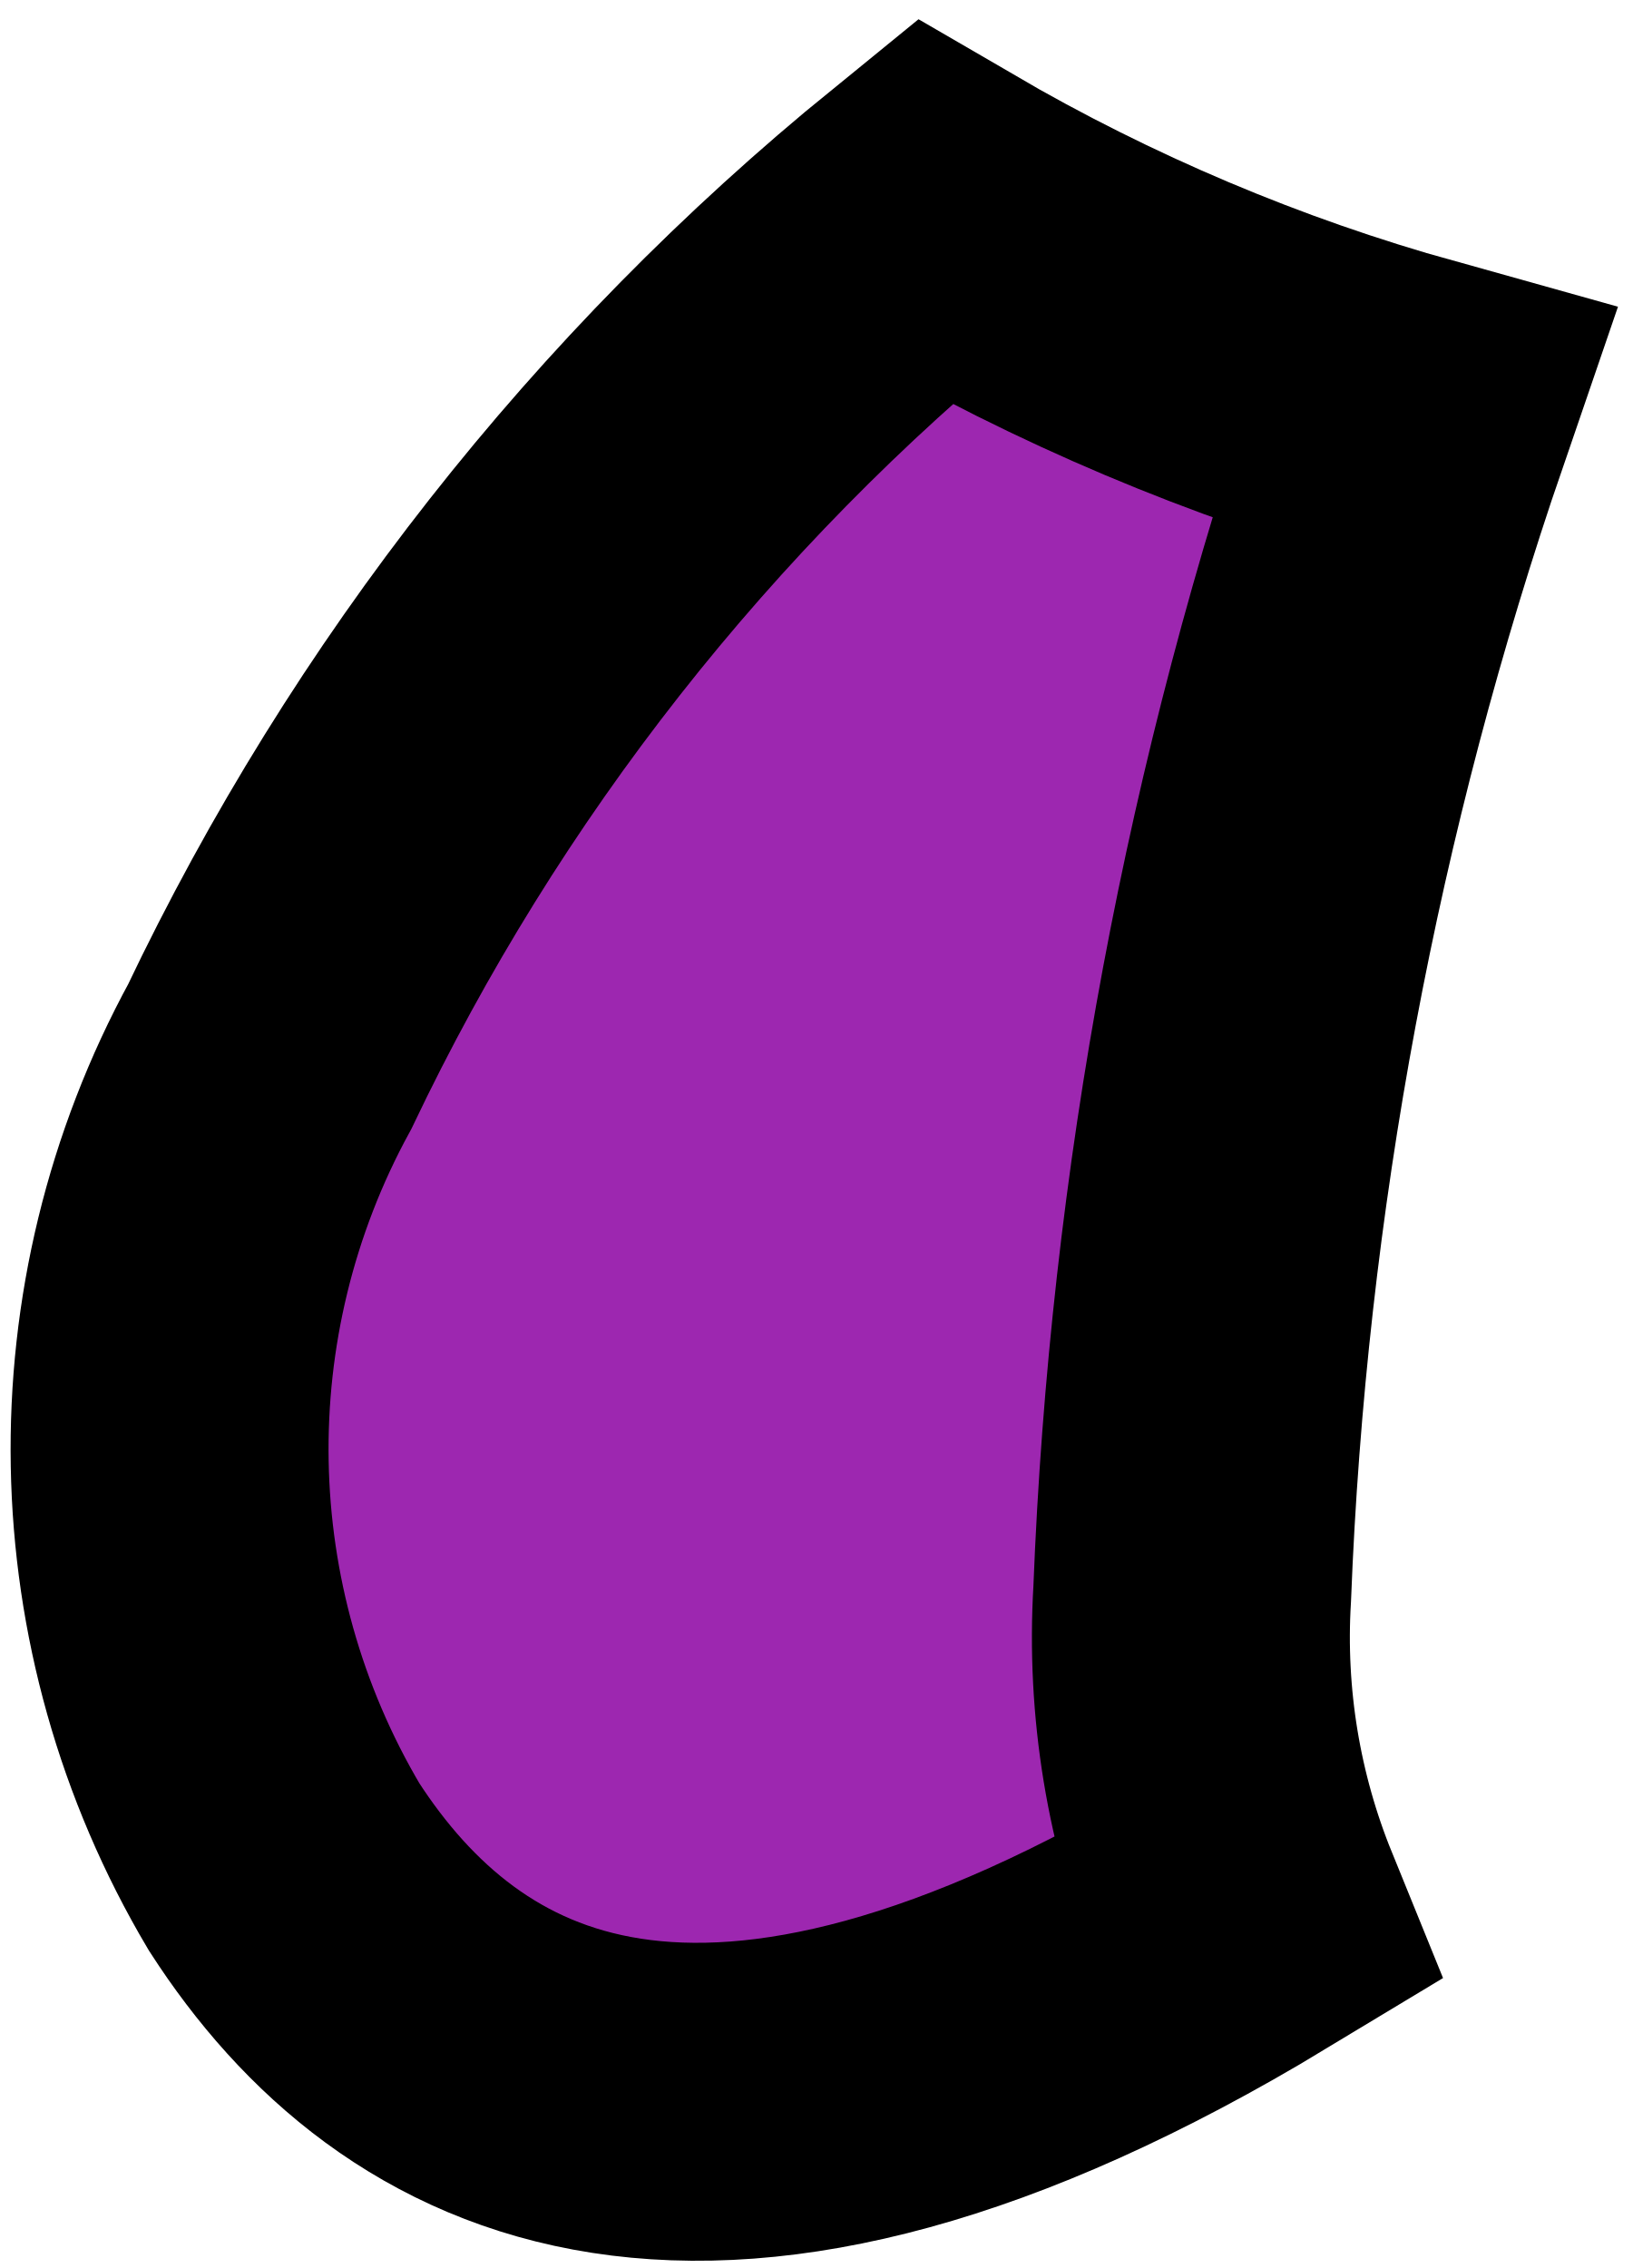
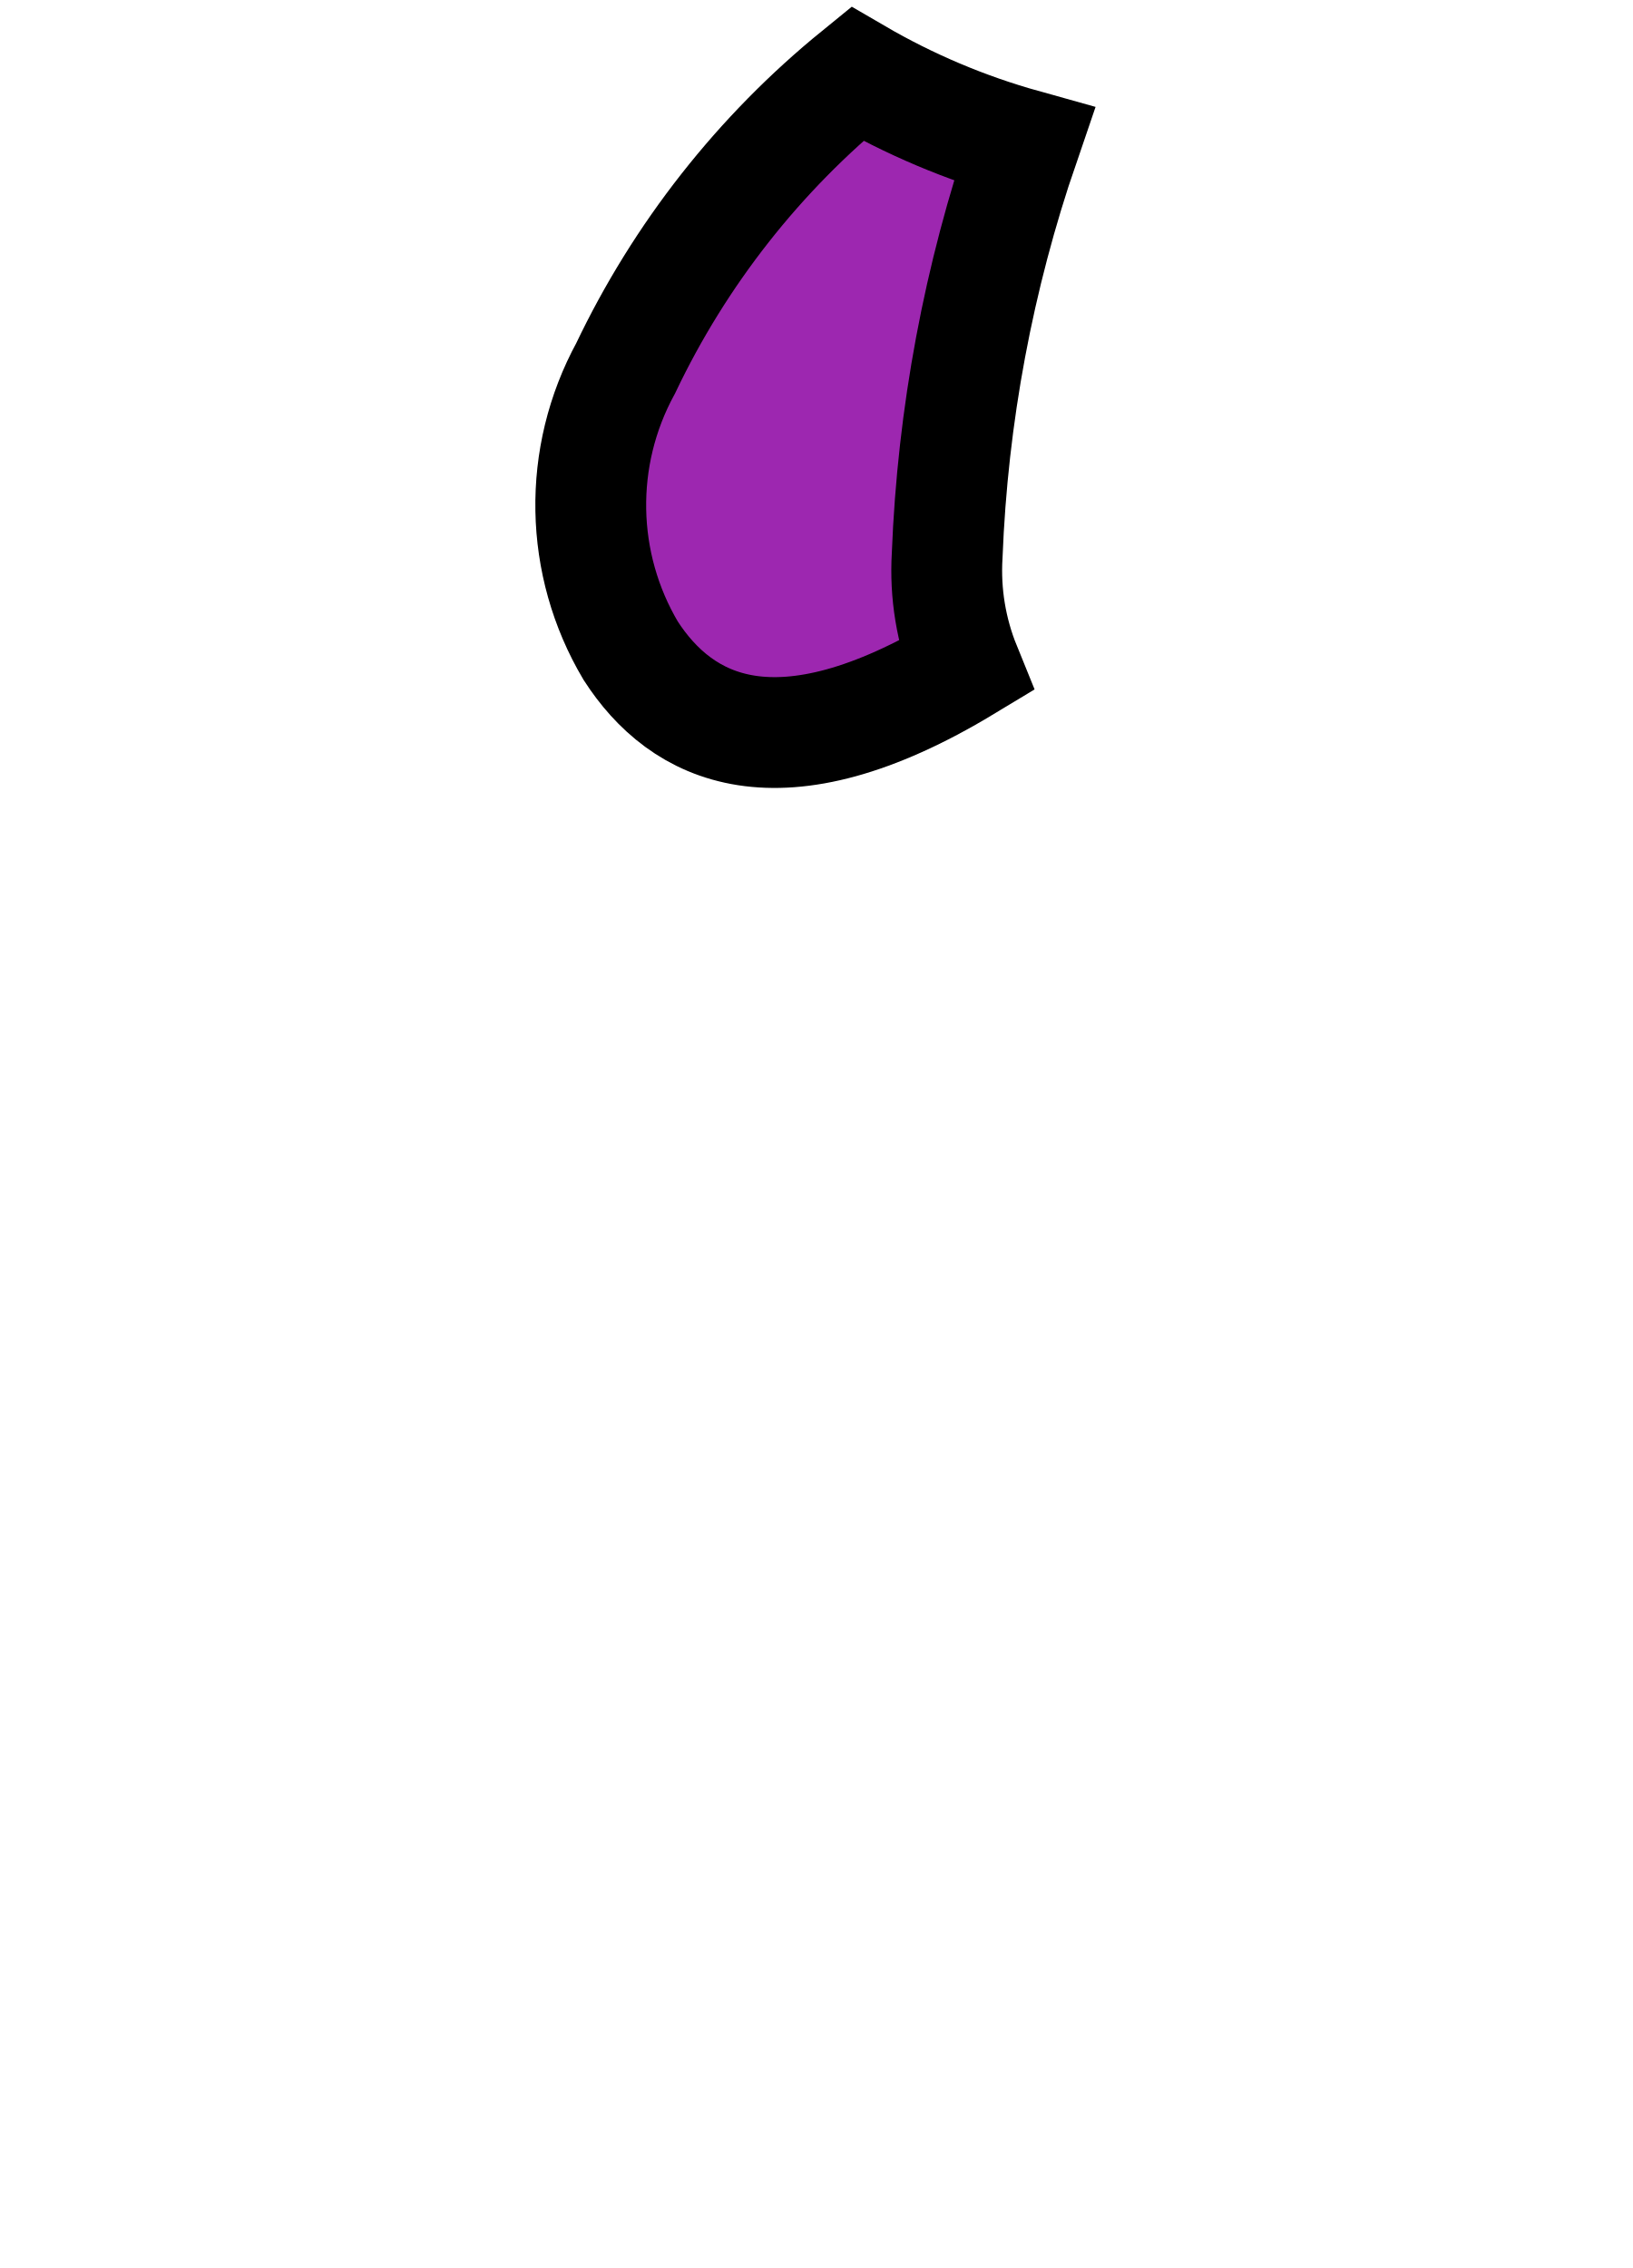
- <svg xmlns="http://www.w3.org/2000/svg" width="77" height="107" viewBox="0 0 77 107" fill="none">
+ <svg xmlns="http://www.w3.org/2000/svg" width="77" height="107" viewBox="0 0 77 307" fill="none">
  <path d="M56.244 75.195C55.937 80.323 56.783 85.455 58.718 90.213C33.289 105.573 20.233 98.661 13.406 88.08C6.45 76.35 6.19 61.822 12.724 49.851C20.075 34.407 30.773 20.794 44.041 10C51.141 14.137 58.74 17.349 66.654 19.557C60.492 37.497 56.984 56.241 56.244 75.195Z" fill="#9D27B0" stroke="black" stroke-width="15" />
</svg>
